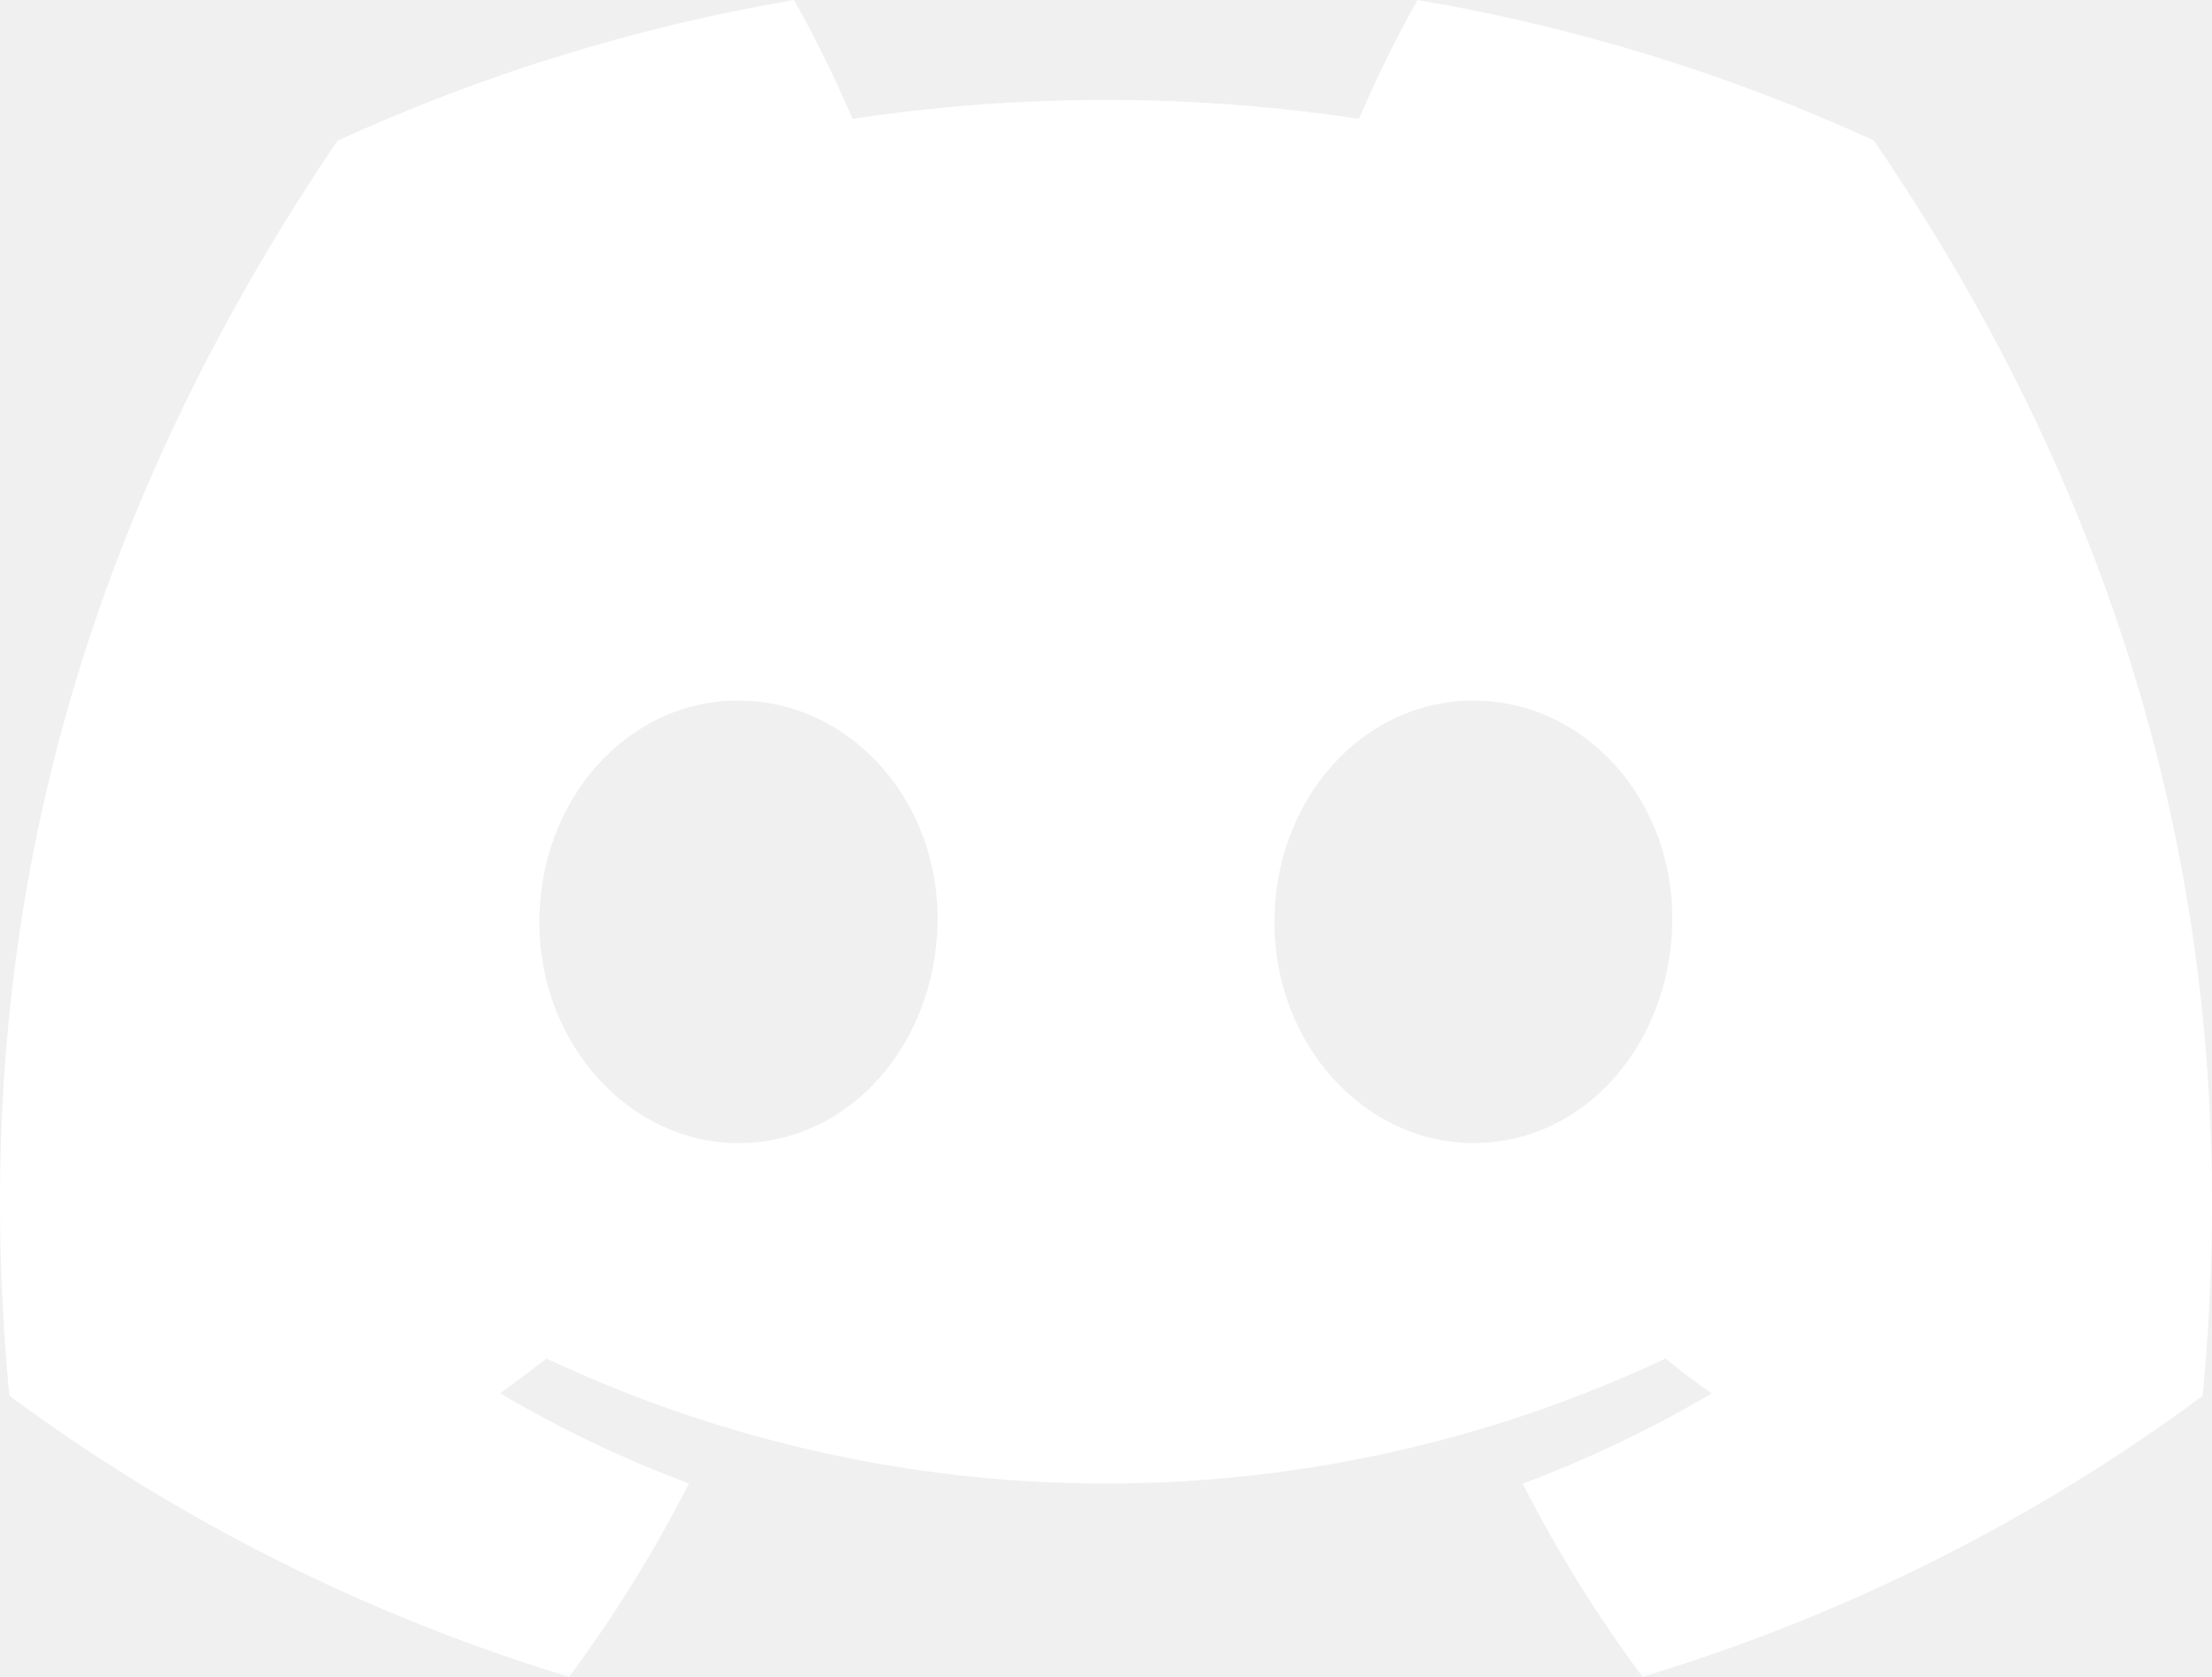
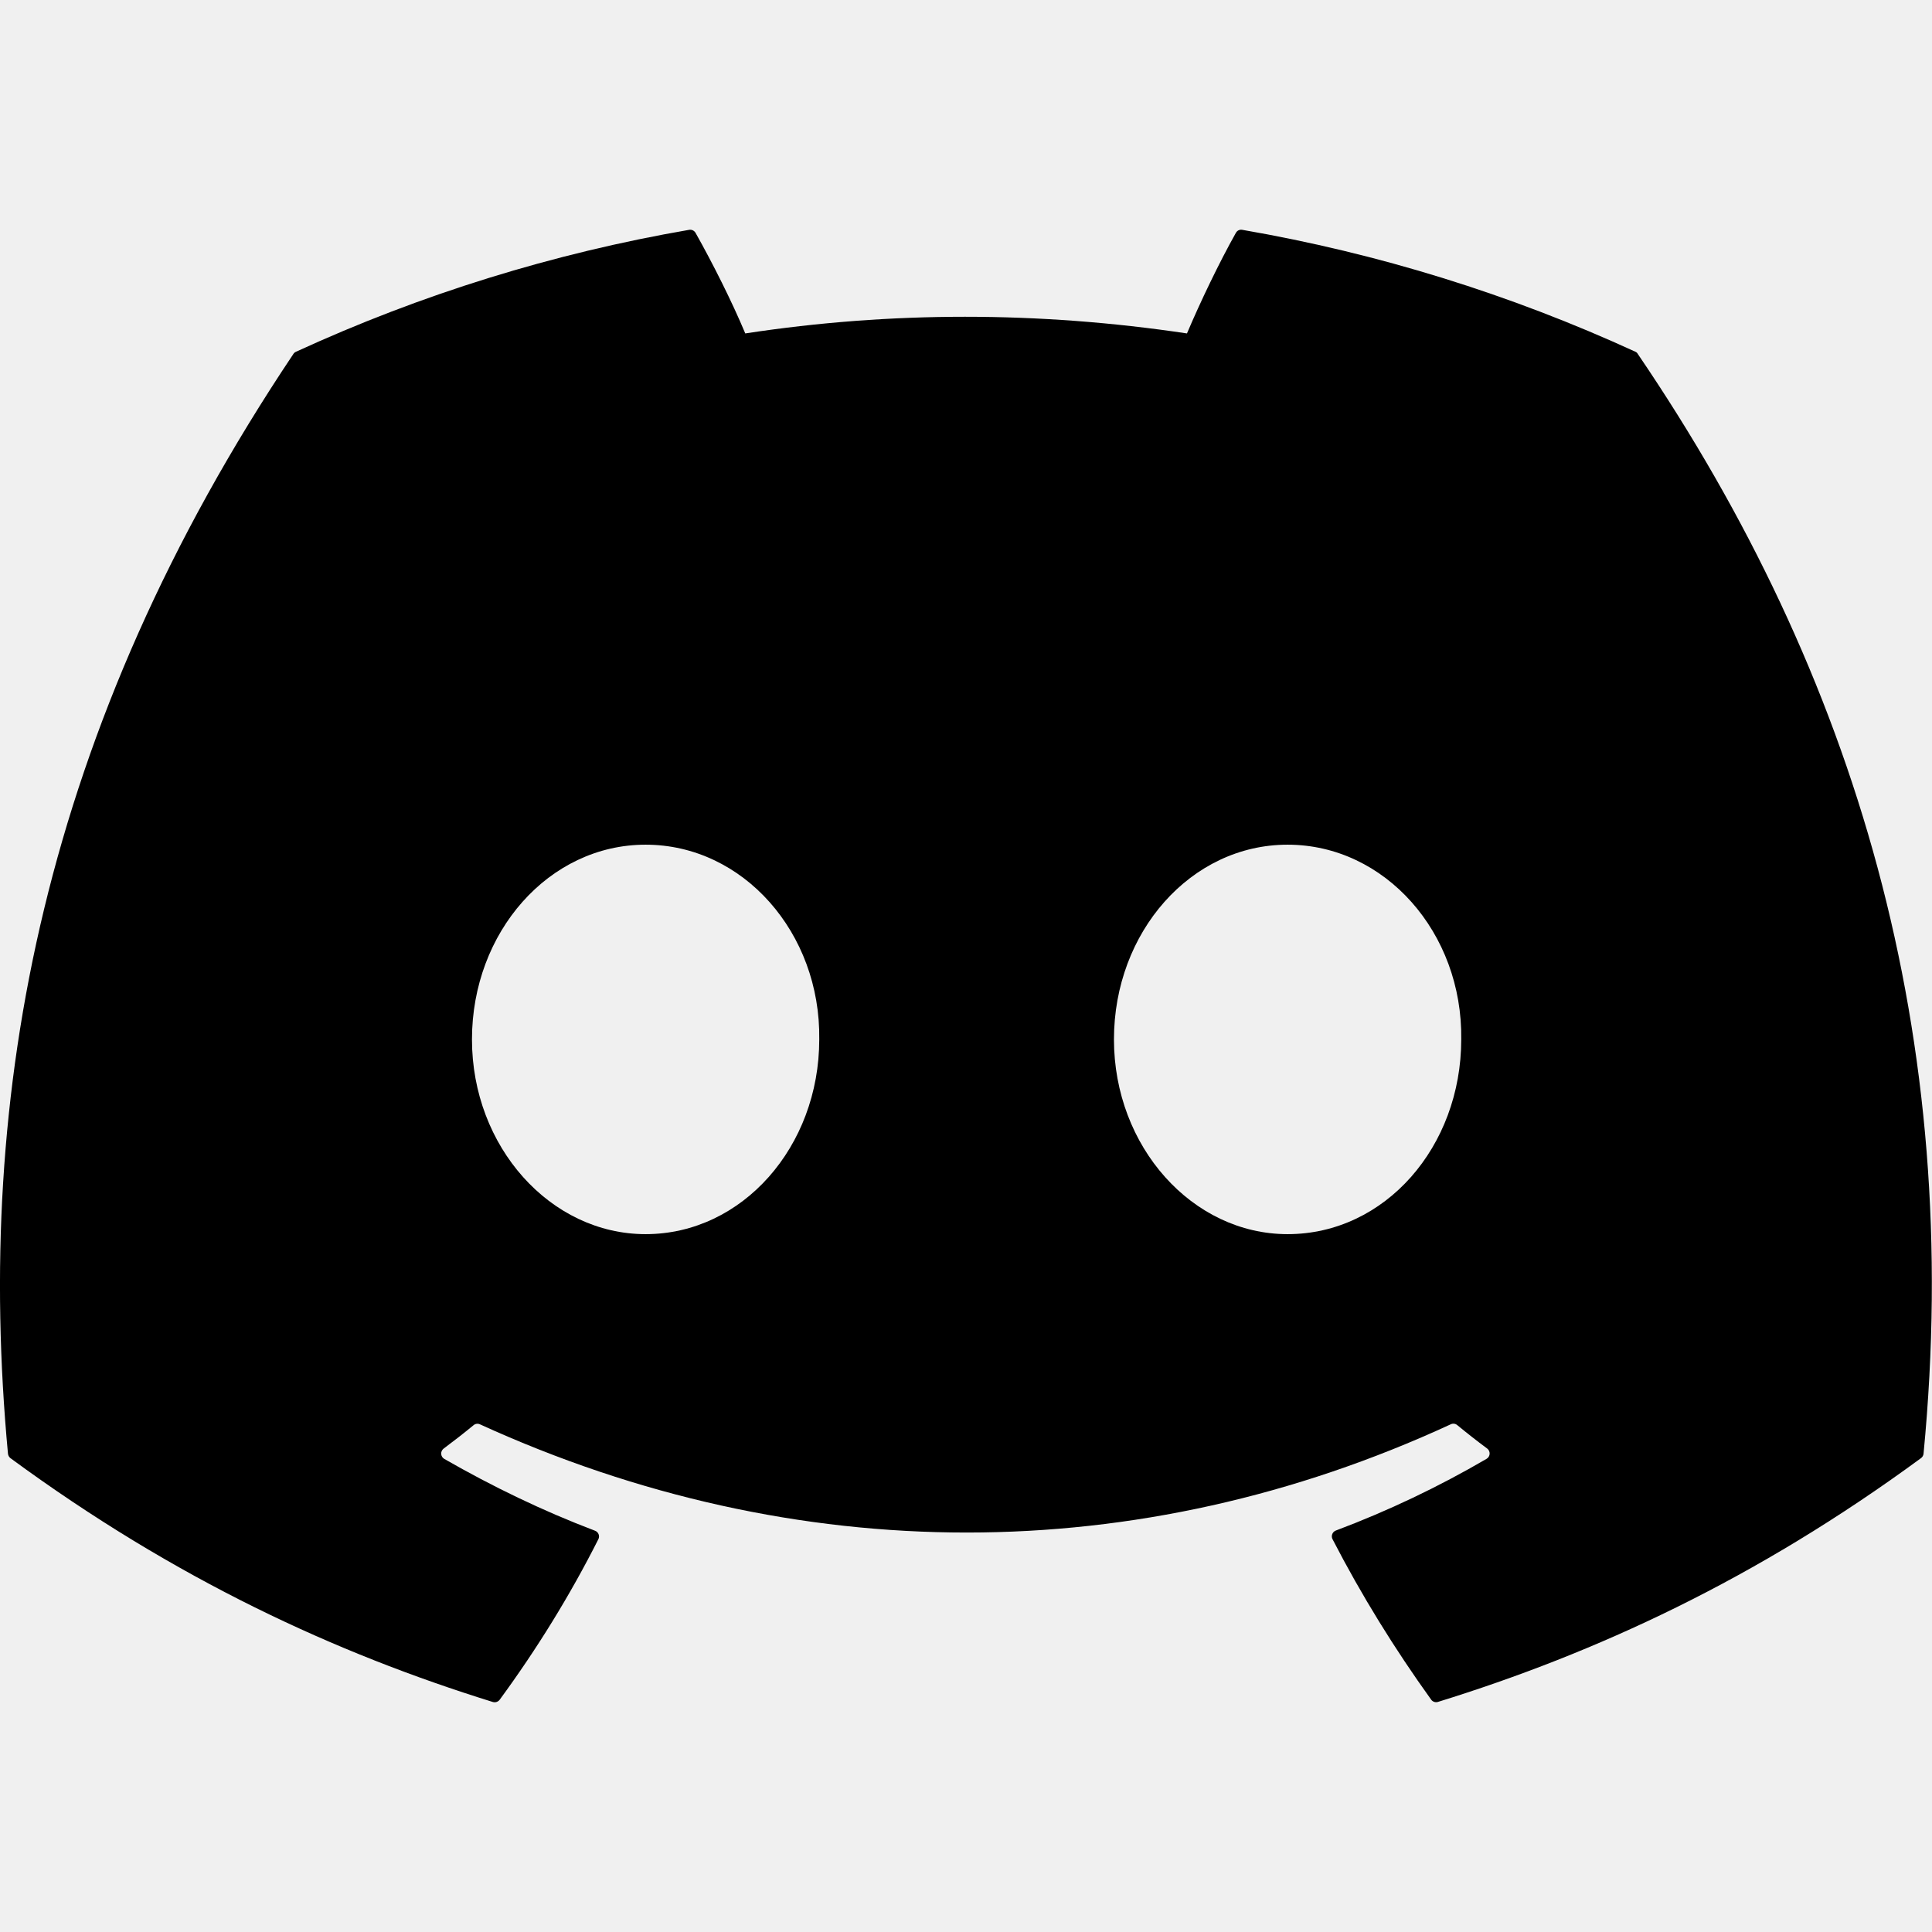
- <svg xmlns="http://www.w3.org/2000/svg" viewBox="0 0 127.14 96.36">
-   <path d="M107.7,8.07A105.15,105.15,0,0,0,81.47,0a72.06,72.06,0,0,0-3.36,6.83A97.68,97.68,0,0,0,49,6.83,72.37,72.37,0,0,0,45.64,0,105.89,105.89,0,0,0,19.39,8.09C2.79,32.65-1.71,56.6.54,80.21h0A105.73,105.73,0,0,0,32.71,96.36,77.7,77.7,0,0,0,39.6,85.25a68.42,68.42,0,0,1-10.85-5.18c.91-.66,1.8-1.34,2.66-2a75.57,75.57,0,0,0,64.32,0c.87.71,1.76,1.39,2.66,2a68.68,68.68,0,0,1-10.87,5.19,77,77,0,0,0,6.89,11.1A105.25,105.25,0,0,0,126.6,80.22h0C129.24,52.84,122.09,29.11,107.7,8.07ZM42.45,65.69C36.18,65.69,31,60,31,53s5-12.74,11.43-12.74S54,46,53.89,53,48.84,65.69,42.45,65.69Zm42.24,0C78.41,65.69,73.25,60,73.25,53s5-12.74,11.44-12.74S96.23,46,96.12,53,91.08,65.69,84.69,65.69Z" fill="white" />
+ <svg xmlns="http://www.w3.org/2000/svg" role="img" viewBox="0 0 24 24">
+   <path d="M20.317 4.37a19.791 19.791 0 00-4.885-1.515.074.074 0 00-.079.037c-.211.375-.445.865-.608 1.25-1.845-.276-3.68-.276-5.487 0-.164-.393-.406-.874-.618-1.25a.077.077 0 00-.079-.037 19.736 19.736 0 00-4.885 1.515.07.07 0 00-.032.028C.533 9.046-.319 13.58.099 18.058a.082.082 0 00.031.056c2.053 1.508 4.041 2.423 5.993 3.029a.078.078 0 00.084-.028c.462-.63.873-1.295 1.226-1.994a.076.076 0 00-.042-.106c-.653-.248-1.274-.549-1.872-.892a.077.077 0 01-.008-.128c.126-.094.252-.192.372-.291a.074.074 0 01.078-.011c3.928 1.793 8.18 1.793 12.061 0a.074.074 0 01.079.009c.12.099.246.198.373.292a.077.077 0 01-.007.128 12.299 12.299 0 01-1.873.891.077.077 0 00-.041.107c.36.698.772 1.363 1.225 1.993a.076.076 0 00.084.029c1.961-.607 3.95-1.522 6.002-3.029a.077.077 0 00.031-.055c.5-5.177-.838-9.674-3.549-13.66a.061.061 0 00-.031-.029zM8.02 15.331c-1.183 0-2.157-1.086-2.157-2.419 0-1.333.956-2.419 2.157-2.419 1.211 0 2.176 1.095 2.157 2.419 0 1.333-.956 2.419-2.157 2.419zm7.975 0c-1.183 0-2.157-1.086-2.157-2.419 0-1.333.955-2.419 2.157-2.419 1.211 0 2.176 1.095 2.157 2.419 0 1.333-.946 2.419-2.157 2.419Z" />
</svg>
